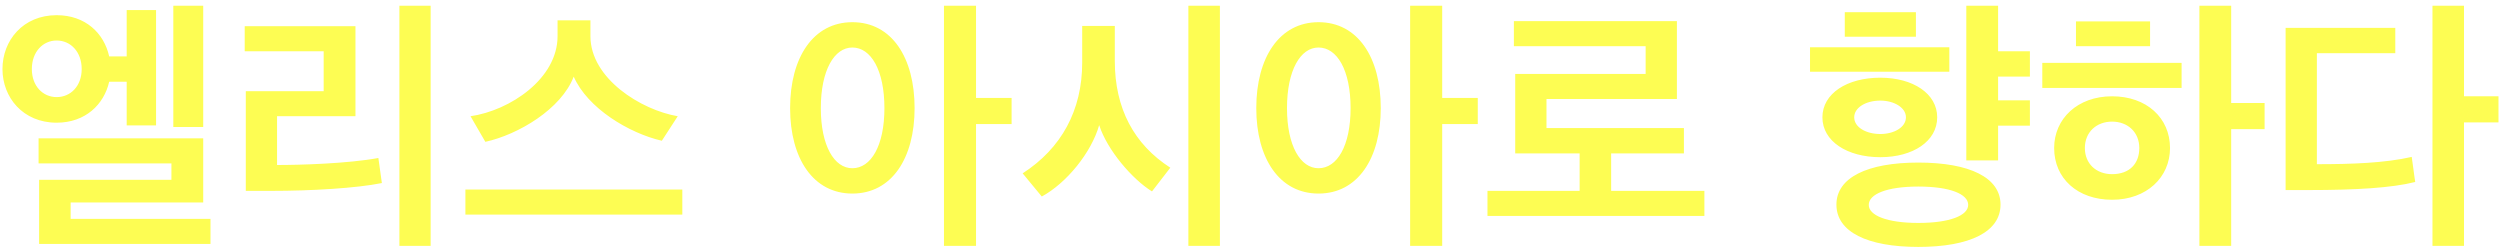
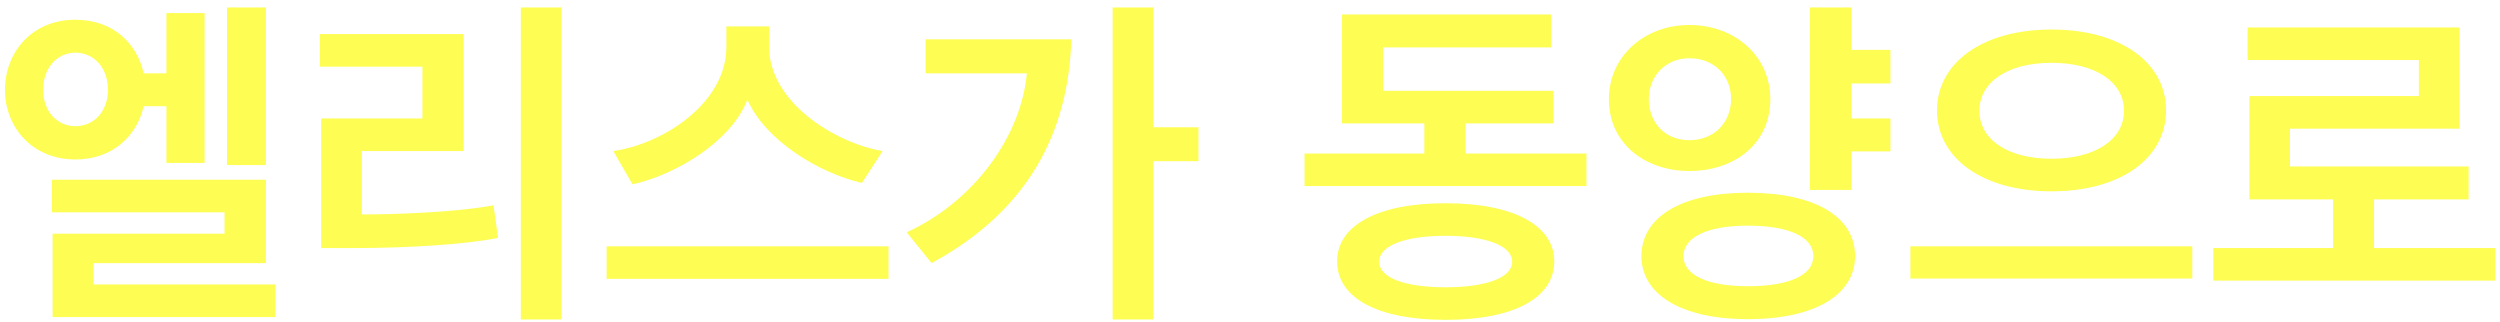
- <svg xmlns="http://www.w3.org/2000/svg" viewBox="0 0 334 33" version="1.1">
+ <svg xmlns="http://www.w3.org/2000/svg" viewBox="0 0 257 33" version="1.1">
  <defs />
  <g id="Page-1" stroke="none" stroke-width="1" fill="none" fill-rule="evenodd">
-     <path d="M28.122,32.592 L28.122,29.244 L9.438,29.244 L9.438,27.048 L27.15,27.048 L27.15,18.48 L5.154,18.48 L5.154,21.828 L22.902,21.828 L22.902,24.024 L5.226,24.024 L5.226,32.592 L28.122,32.592 Z M20.85,16.752 L20.85,1.344 L16.926,1.344 L16.926,7.536 L14.586,7.536 C13.902,4.44 11.418,2.028 7.566,2.028 C3.066,2.028 0.33,5.412 0.33,9.228 C0.33,13.008 3.066,16.392 7.566,16.392 C11.418,16.392 13.902,13.944 14.586,10.92 L16.926,10.92 L16.926,16.752 L20.85,16.752 Z M27.15,16.968 L27.15,0.768 L23.154,0.768 L23.154,16.968 L27.15,16.968 Z M10.914,9.228 C10.914,11.496 9.438,12.972 7.566,12.972 C5.73,12.972 4.254,11.496 4.254,9.228 C4.254,6.924 5.73,5.412 7.566,5.412 C9.438,5.412 10.914,6.924 10.914,9.228 L10.914,9.228 Z M53.358,0.768 L53.358,32.844 L57.534,32.844 L57.534,0.768 L53.358,0.768 Z M50.55,21.108 C46.446,21.864 40.074,22.044 37.014,22.044 L37.014,15.528 L47.49,15.528 L47.49,3.504 L32.694,3.504 L32.694,6.852 L43.242,6.852 L43.242,12.18 L32.838,12.18 L32.838,25.5 L36.222,25.5 C41.658,25.5 47.634,25.14 51.018,24.456 L50.55,21.108 Z M91.158,28.668 L91.158,25.32 L62.178,25.32 L62.178,28.668 L91.158,28.668 Z M90.546,15.528 C85.65,14.7 78.882,10.488 78.882,4.836 L78.882,2.712 L74.49,2.712 L74.49,4.836 C74.49,10.524 68.118,14.772 62.862,15.528 L64.842,18.948 C69.27,17.976 74.994,14.556 76.65,10.236 C78.486,14.448 84.03,17.796 88.422,18.804 L90.546,15.528 Z M130.398,0.768 L126.114,0.768 L126.114,32.844 L130.398,32.844 L130.398,16.572 L135.15,16.572 L135.15,13.08 L130.398,13.08 L130.398,0.768 Z M105.558,14.448 C105.558,21.18 108.654,25.86 113.874,25.86 C119.13,25.86 122.19,21.144 122.19,14.448 C122.19,7.68 119.13,2.964 113.874,2.964 C108.654,2.964 105.558,7.68 105.558,14.448 L105.558,14.448 Z M118.158,14.448 C118.158,19.488 116.358,22.476 113.874,22.476 C111.462,22.476 109.662,19.488 109.662,14.448 C109.662,9.372 111.462,6.348 113.874,6.348 C116.358,6.348 118.158,9.372 118.158,14.448 L118.158,14.448 Z M162.978,32.844 L162.978,0.768 L158.766,0.768 L158.766,32.844 L162.978,32.844 Z M156.354,22.404 C151.494,19.272 148.938,14.484 148.938,8.148 L148.938,3.468 L144.582,3.468 L144.582,8.364 C144.582,14.736 141.81,19.812 136.626,23.16 L139.182,26.256 C142.494,24.456 145.806,20.388 146.85,16.716 C147.93,20.064 151.278,23.952 153.906,25.572 L156.354,22.404 Z M192.678,0.768 L188.394,0.768 L188.394,32.844 L192.678,32.844 L192.678,16.572 L197.43,16.572 L197.43,13.08 L192.678,13.08 L192.678,0.768 Z M167.838,14.448 C167.838,21.18 170.934,25.86 176.154,25.86 C181.41,25.86 184.47,21.144 184.47,14.448 C184.47,7.68 181.41,2.964 176.154,2.964 C170.934,2.964 167.838,7.68 167.838,14.448 L167.838,14.448 Z M180.438,14.448 C180.438,19.488 178.638,22.476 176.154,22.476 C173.742,22.476 171.942,19.488 171.942,14.448 C171.942,9.372 173.742,6.348 176.154,6.348 C178.638,6.348 180.438,9.372 180.438,14.448 L180.438,14.448 Z M224.97,20.496 L224.97,17.112 L206.61,17.112 L206.61,13.224 L224.034,13.224 L224.034,2.82 L202.254,2.82 L202.254,6.168 L219.858,6.168 L219.858,9.876 L202.434,9.876 L202.434,20.496 L211.038,20.496 L211.038,25.5 L198.726,25.5 L198.726,28.848 L227.706,28.848 L227.706,25.5 L215.25,25.5 L215.25,20.496 L224.97,20.496 Z M267.27,27.336 C267.27,23.736 263.166,21.72 256.29,21.72 C249.45,21.72 245.346,23.736 245.346,27.336 C245.346,30.972 249.45,32.988 256.29,32.988 C263.166,32.988 267.27,30.972 267.27,27.336 L267.27,27.336 Z M258.81,15.672 C258.81,12.504 255.57,10.38 251.214,10.38 C246.75,10.38 243.474,12.504 243.474,15.672 C243.474,18.876 246.786,21 251.214,21 C255.57,21 258.81,18.876 258.81,15.672 L258.81,15.672 Z M271.194,13.404 L266.946,13.404 L266.946,10.236 L271.194,10.236 L271.194,6.852 L266.946,6.852 L266.946,0.768 L262.698,0.768 L262.698,21.432 L266.946,21.432 L266.946,16.788 L271.194,16.788 L271.194,13.404 Z M260.43,9.588 L260.43,6.312 L241.818,6.312 L241.818,9.588 L260.43,9.588 Z M256.29,24.924 C260.538,24.924 262.95,25.932 262.95,27.372 C262.95,28.776 260.538,29.784 256.29,29.784 C252.078,29.784 249.666,28.776 249.666,27.372 C249.666,25.932 252.078,24.924 256.29,24.924 L256.29,24.924 Z M246.462,4.908 L255.966,4.908 L255.966,1.632 L246.462,1.632 L246.462,4.908 Z M247.722,15.672 C247.722,14.376 249.27,13.44 251.214,13.44 C253.05,13.44 254.634,14.376 254.634,15.672 C254.634,17.004 253.05,17.904 251.214,17.904 C249.306,17.904 247.722,17.004 247.722,15.672 L247.722,15.672 Z M291.462,11.748 L291.462,8.4 L272.85,8.4 L272.85,11.748 L291.462,11.748 Z M277.35,6.168 L287.25,6.168 L287.25,2.856 L277.35,2.856 L277.35,6.168 Z M298.086,0.768 L293.838,0.768 L293.838,32.844 L298.086,32.844 L298.086,17.256 L302.55,17.256 L302.55,13.764 L298.086,13.764 L298.086,0.768 Z M274.434,19.776 C274.434,23.844 277.566,26.688 282.174,26.688 C286.782,26.688 289.914,23.7 289.914,19.776 C289.914,15.744 286.782,12.864 282.174,12.864 C277.566,12.864 274.434,15.852 274.434,19.776 L274.434,19.776 Z M278.538,19.776 C278.538,17.652 280.086,16.248 282.174,16.248 C284.262,16.248 285.81,17.652 285.81,19.776 C285.81,21.864 284.514,23.268 282.174,23.268 C280.05,23.268 278.538,21.864 278.538,19.776 L278.538,19.776 Z M329.19,0.768 L324.978,0.768 L324.978,32.844 L329.19,32.844 L329.19,16.356 L333.798,16.356 L333.798,12.864 L329.19,12.864 L329.19,0.768 Z M309.534,21.936 L309.534,7.104 L320.01,7.104 L320.01,3.72 L305.358,3.72 L305.358,25.392 L308.454,25.392 C314.718,25.392 319.578,25.104 322.674,24.312 C322.494,23.232 322.386,22.08 322.206,20.964 C318.57,21.792 314.106,21.936 309.534,21.936 L309.534,21.936 Z" id="Type-something" fill="#FDFD53" />
+     <path d="M28.304,32.592 L28.304,29.244 L9.62,29.244 L9.62,27.048 L27.332,27.048 L27.332,18.48 L5.336,18.48 L5.336,21.828 L23.084,21.828 L23.084,24.024 L5.408,24.024 L5.408,32.592 L28.304,32.592 Z M21.032,16.752 L21.032,1.344 L17.108,1.344 L17.108,7.536 L14.768,7.536 C14.084,4.44 11.6,2.028 7.748,2.028 C3.248,2.028 0.512,5.412 0.512,9.228 C0.512,13.008 3.248,16.392 7.748,16.392 C11.6,16.392 14.084,13.944 14.768,10.92 L17.108,10.92 L17.108,16.752 L21.032,16.752 Z M27.332,16.968 L27.332,0.768 L23.336,0.768 L23.336,16.968 L27.332,16.968 Z M11.096,9.228 C11.096,11.496 9.62,12.972 7.748,12.972 C5.912,12.972 4.436,11.496 4.436,9.228 C4.436,6.924 5.912,5.412 7.748,5.412 C9.62,5.412 11.096,6.924 11.096,9.228 L11.096,9.228 Z M53.54,0.768 L53.54,32.844 L57.716,32.844 L57.716,0.768 L53.54,0.768 Z M50.732,21.108 C46.628,21.864 40.256,22.044 37.196,22.044 L37.196,15.528 L47.672,15.528 L47.672,3.504 L32.876,3.504 L32.876,6.852 L43.424,6.852 L43.424,12.18 L33.02,12.18 L33.02,25.5 L36.404,25.5 C41.84,25.5 47.816,25.14 51.2,24.456 L50.732,21.108 Z M91.34,28.668 L91.34,25.32 L62.36,25.32 L62.36,28.668 L91.34,28.668 Z M90.728,15.528 C85.832,14.7 79.064,10.488 79.064,4.836 L79.064,2.712 L74.672,2.712 L74.672,4.836 C74.672,10.524 68.3,14.772 63.044,15.528 L65.024,18.948 C69.452,17.976 75.176,14.556 76.832,10.236 C78.668,14.448 84.212,17.796 88.604,18.804 L90.728,15.528 Z M123.2,16.572 L123.2,13.08 L118.556,13.08 L118.556,0.768 L114.38,0.768 L114.38,32.844 L118.556,32.844 L118.556,16.572 L123.2,16.572 Z M110.132,4.044 L95.156,4.044 L95.156,7.536 L105.56,7.536 C104.984,13.944 100.196,20.676 93.212,23.88 L95.768,27.048 C105.596,21.72 109.844,13.728 110.132,4.044 L110.132,4.044 Z M159.704,12.684 L159.704,9.336 L142.172,9.336 L142.172,4.872 L159.452,4.872 L159.452,1.488 L137.96,1.488 L137.96,12.684 L146.42,12.684 L146.42,15.78 L134.108,15.78 L134.108,19.128 L163.088,19.128 L163.088,15.78 L150.668,15.78 L150.668,12.684 L159.704,12.684 Z M159.776,26.868 C159.776,23.232 155.708,20.892 148.58,20.892 C141.524,20.892 137.456,23.232 137.456,26.868 C137.456,30.576 141.524,32.88 148.616,32.88 C155.708,32.88 159.776,30.576 159.776,26.868 L159.776,26.868 Z M155.456,26.904 C155.456,28.56 152.756,29.532 148.58,29.532 C144.44,29.532 141.776,28.56 141.776,26.904 C141.776,25.248 144.44,24.24 148.58,24.24 C152.756,24.24 155.456,25.248 155.456,26.904 L155.456,26.904 Z M194.336,8.58 L194.336,5.124 L190.34,5.124 L190.34,0.768 L186.056,0.768 L186.056,19.524 L190.34,19.524 L190.34,15.564 L194.336,15.564 L194.336,12.18 L190.34,12.18 L190.34,8.58 L194.336,8.58 Z M190.7,26.328 C190.7,22.332 186.668,19.812 179.684,19.812 C172.808,19.812 168.74,22.332 168.74,26.328 C168.74,30.252 172.808,32.808 179.684,32.808 C186.668,32.808 190.7,30.252 190.7,26.328 L190.7,26.328 Z M179.684,23.196 C183.968,23.196 186.416,24.384 186.416,26.328 C186.416,28.272 183.968,29.424 179.684,29.424 C175.508,29.424 173.06,28.272 173.06,26.328 C173.06,24.384 175.508,23.196 179.684,23.196 L179.684,23.196 Z M165.392,10.2 C165.392,14.736 169.1,17.58 173.672,17.58 C178.352,17.58 181.988,14.736 181.988,10.2 C181.988,5.736 178.316,2.568 173.672,2.568 C169.028,2.568 165.392,5.808 165.392,10.2 L165.392,10.2 Z M169.496,10.164 C169.496,7.896 171.152,5.988 173.672,5.988 C176.3,5.988 177.956,7.86 177.956,10.164 C177.956,12.612 176.192,14.412 173.672,14.412 C171.188,14.412 169.496,12.648 169.496,10.164 L169.496,10.164 Z M225.368,28.632 L225.368,25.32 L196.388,25.32 L196.388,28.632 L225.368,28.632 Z M222.668,11.352 C222.668,6.456 218.024,3.036 210.896,3.036 C203.804,3.036 199.124,6.456 199.124,11.352 C199.124,16.248 203.804,19.668 210.896,19.668 C218.024,19.668 222.668,16.248 222.668,11.352 L222.668,11.352 Z M218.348,11.388 C218.348,14.34 215.396,16.32 210.896,16.32 C206.396,16.32 203.48,14.34 203.48,11.388 C203.48,8.436 206.396,6.456 210.896,6.456 C215.432,6.456 218.348,8.436 218.348,11.388 L218.348,11.388 Z M253.772,20.496 L253.772,17.112 L235.412,17.112 L235.412,13.224 L252.836,13.224 L252.836,2.82 L231.056,2.82 L231.056,6.168 L248.66,6.168 L248.66,9.876 L231.236,9.876 L231.236,20.496 L239.84,20.496 L239.84,25.5 L227.528,25.5 L227.528,28.848 L256.508,28.848 L256.508,25.5 L244.052,25.5 L244.052,20.496 L253.772,20.496 Z" id="Type-something" fill="#FDFD53" />
  </g>
</svg>
